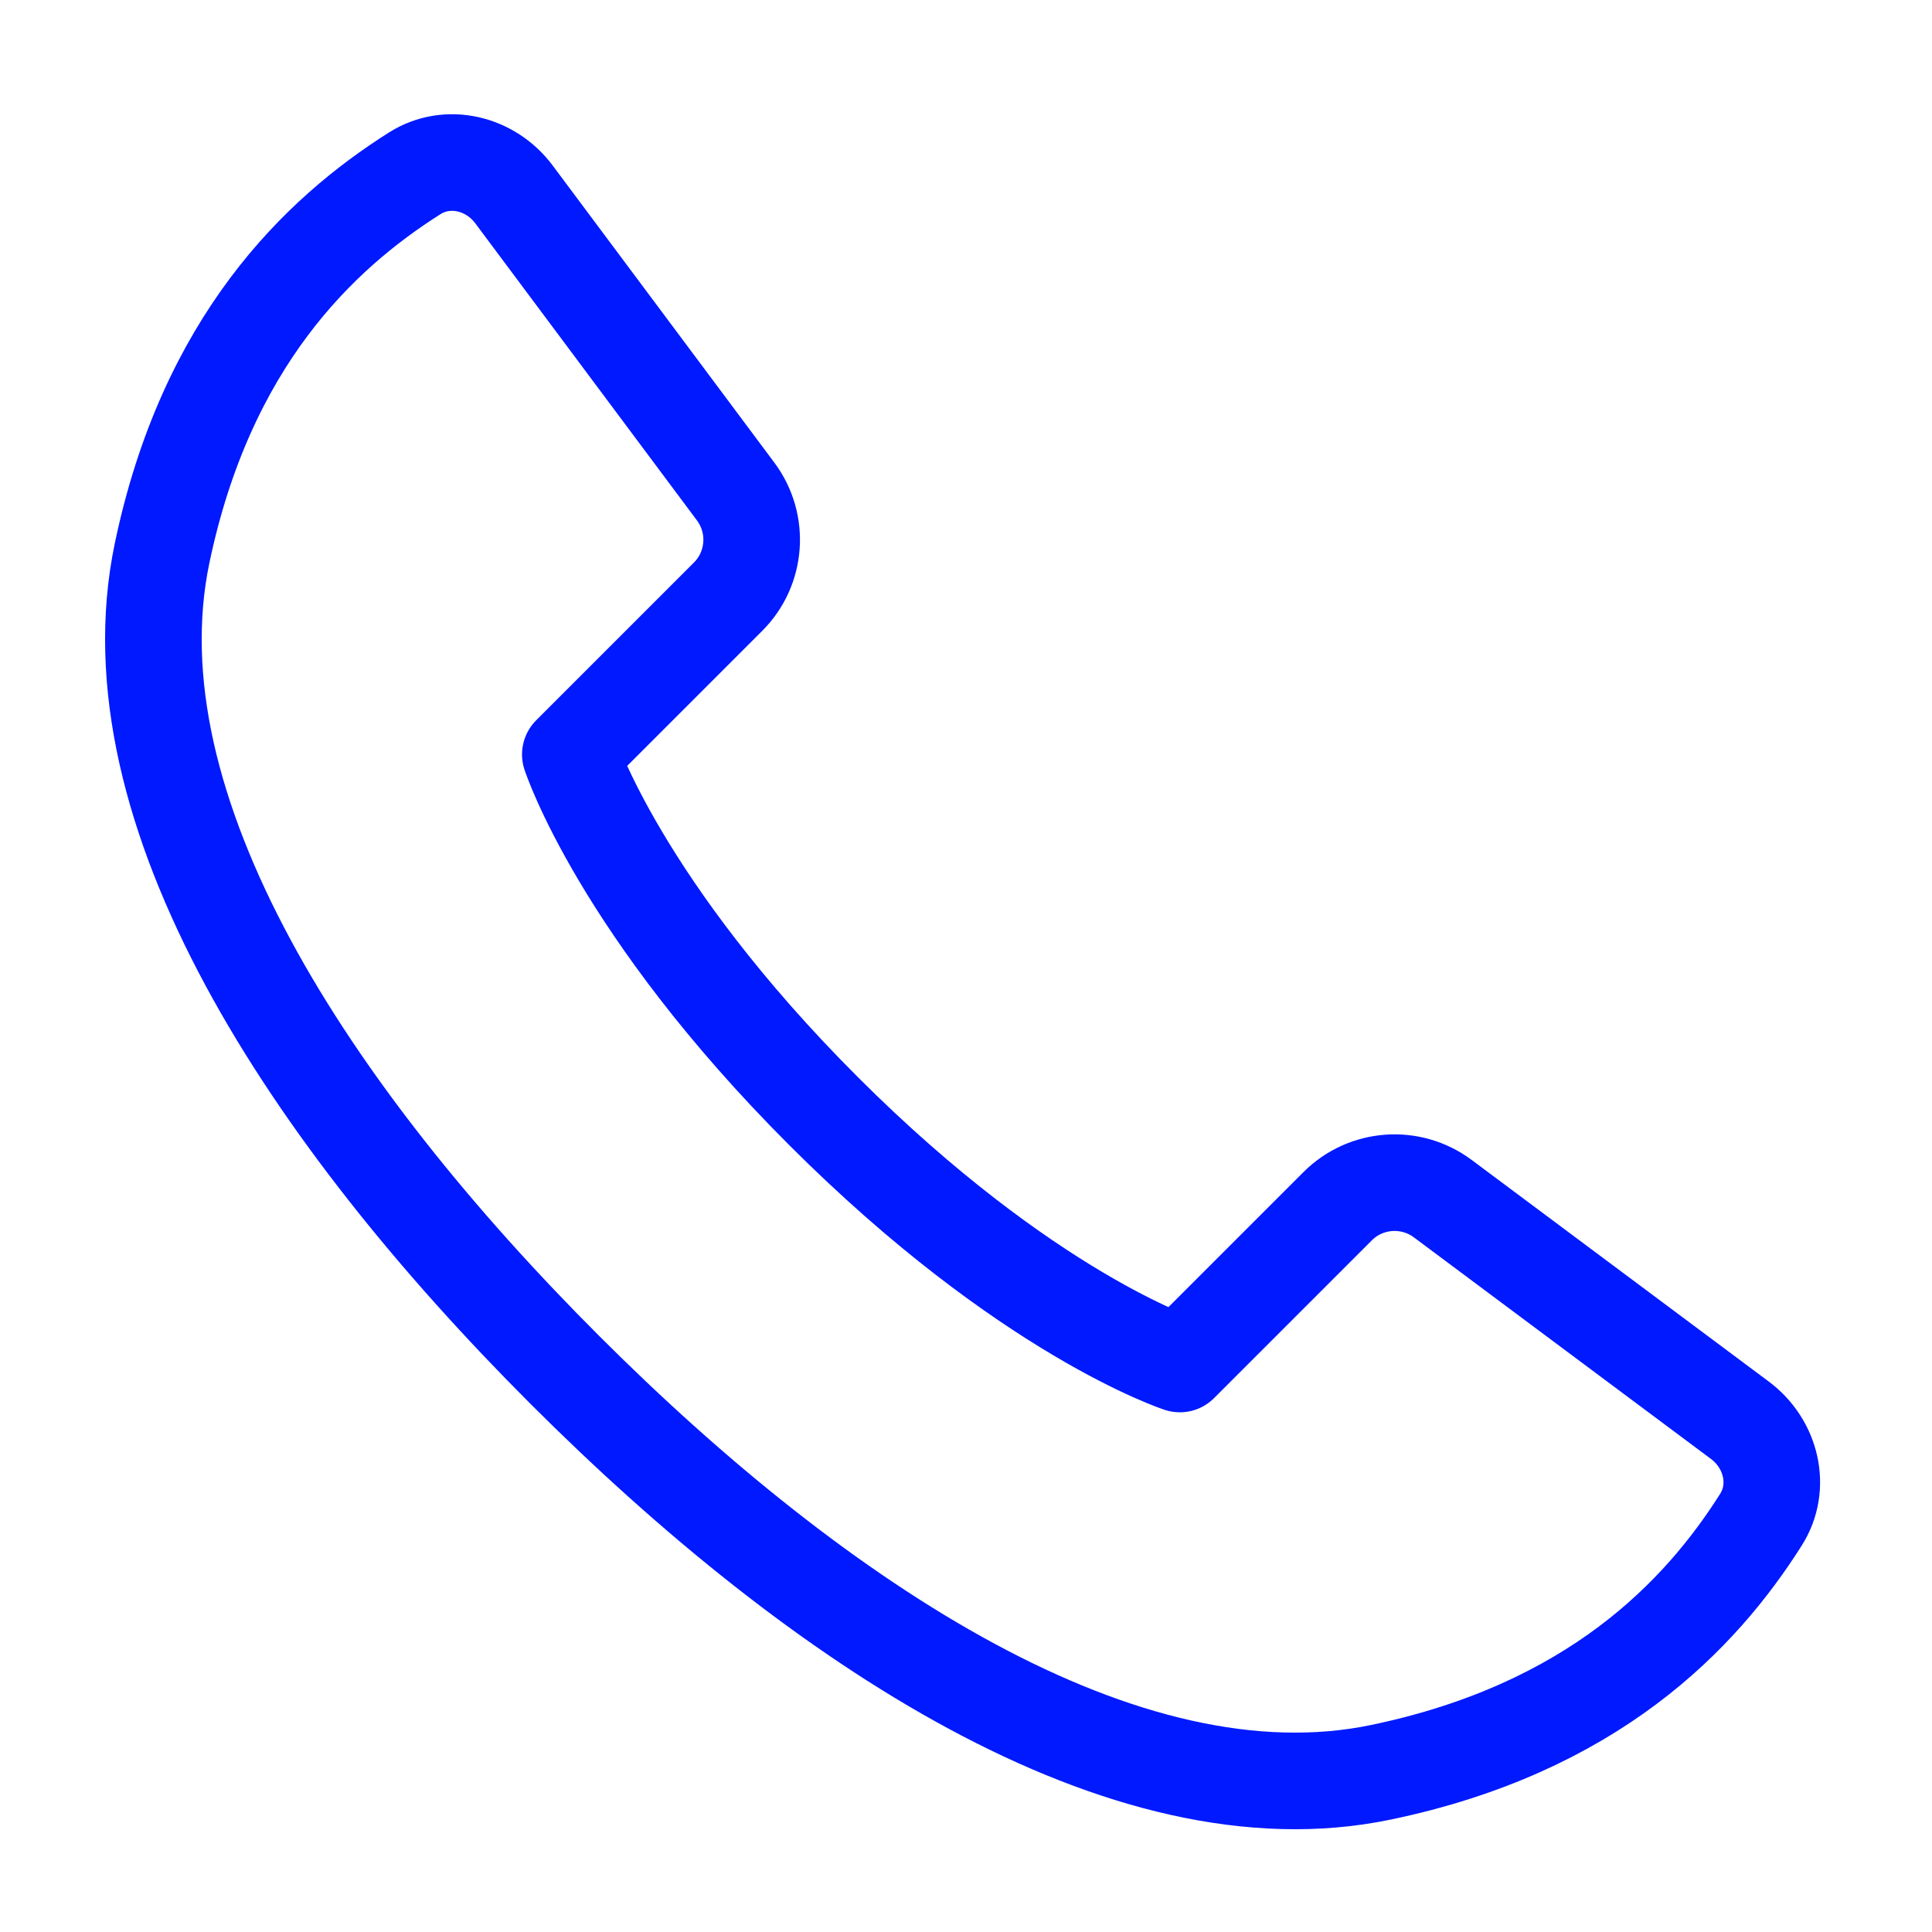
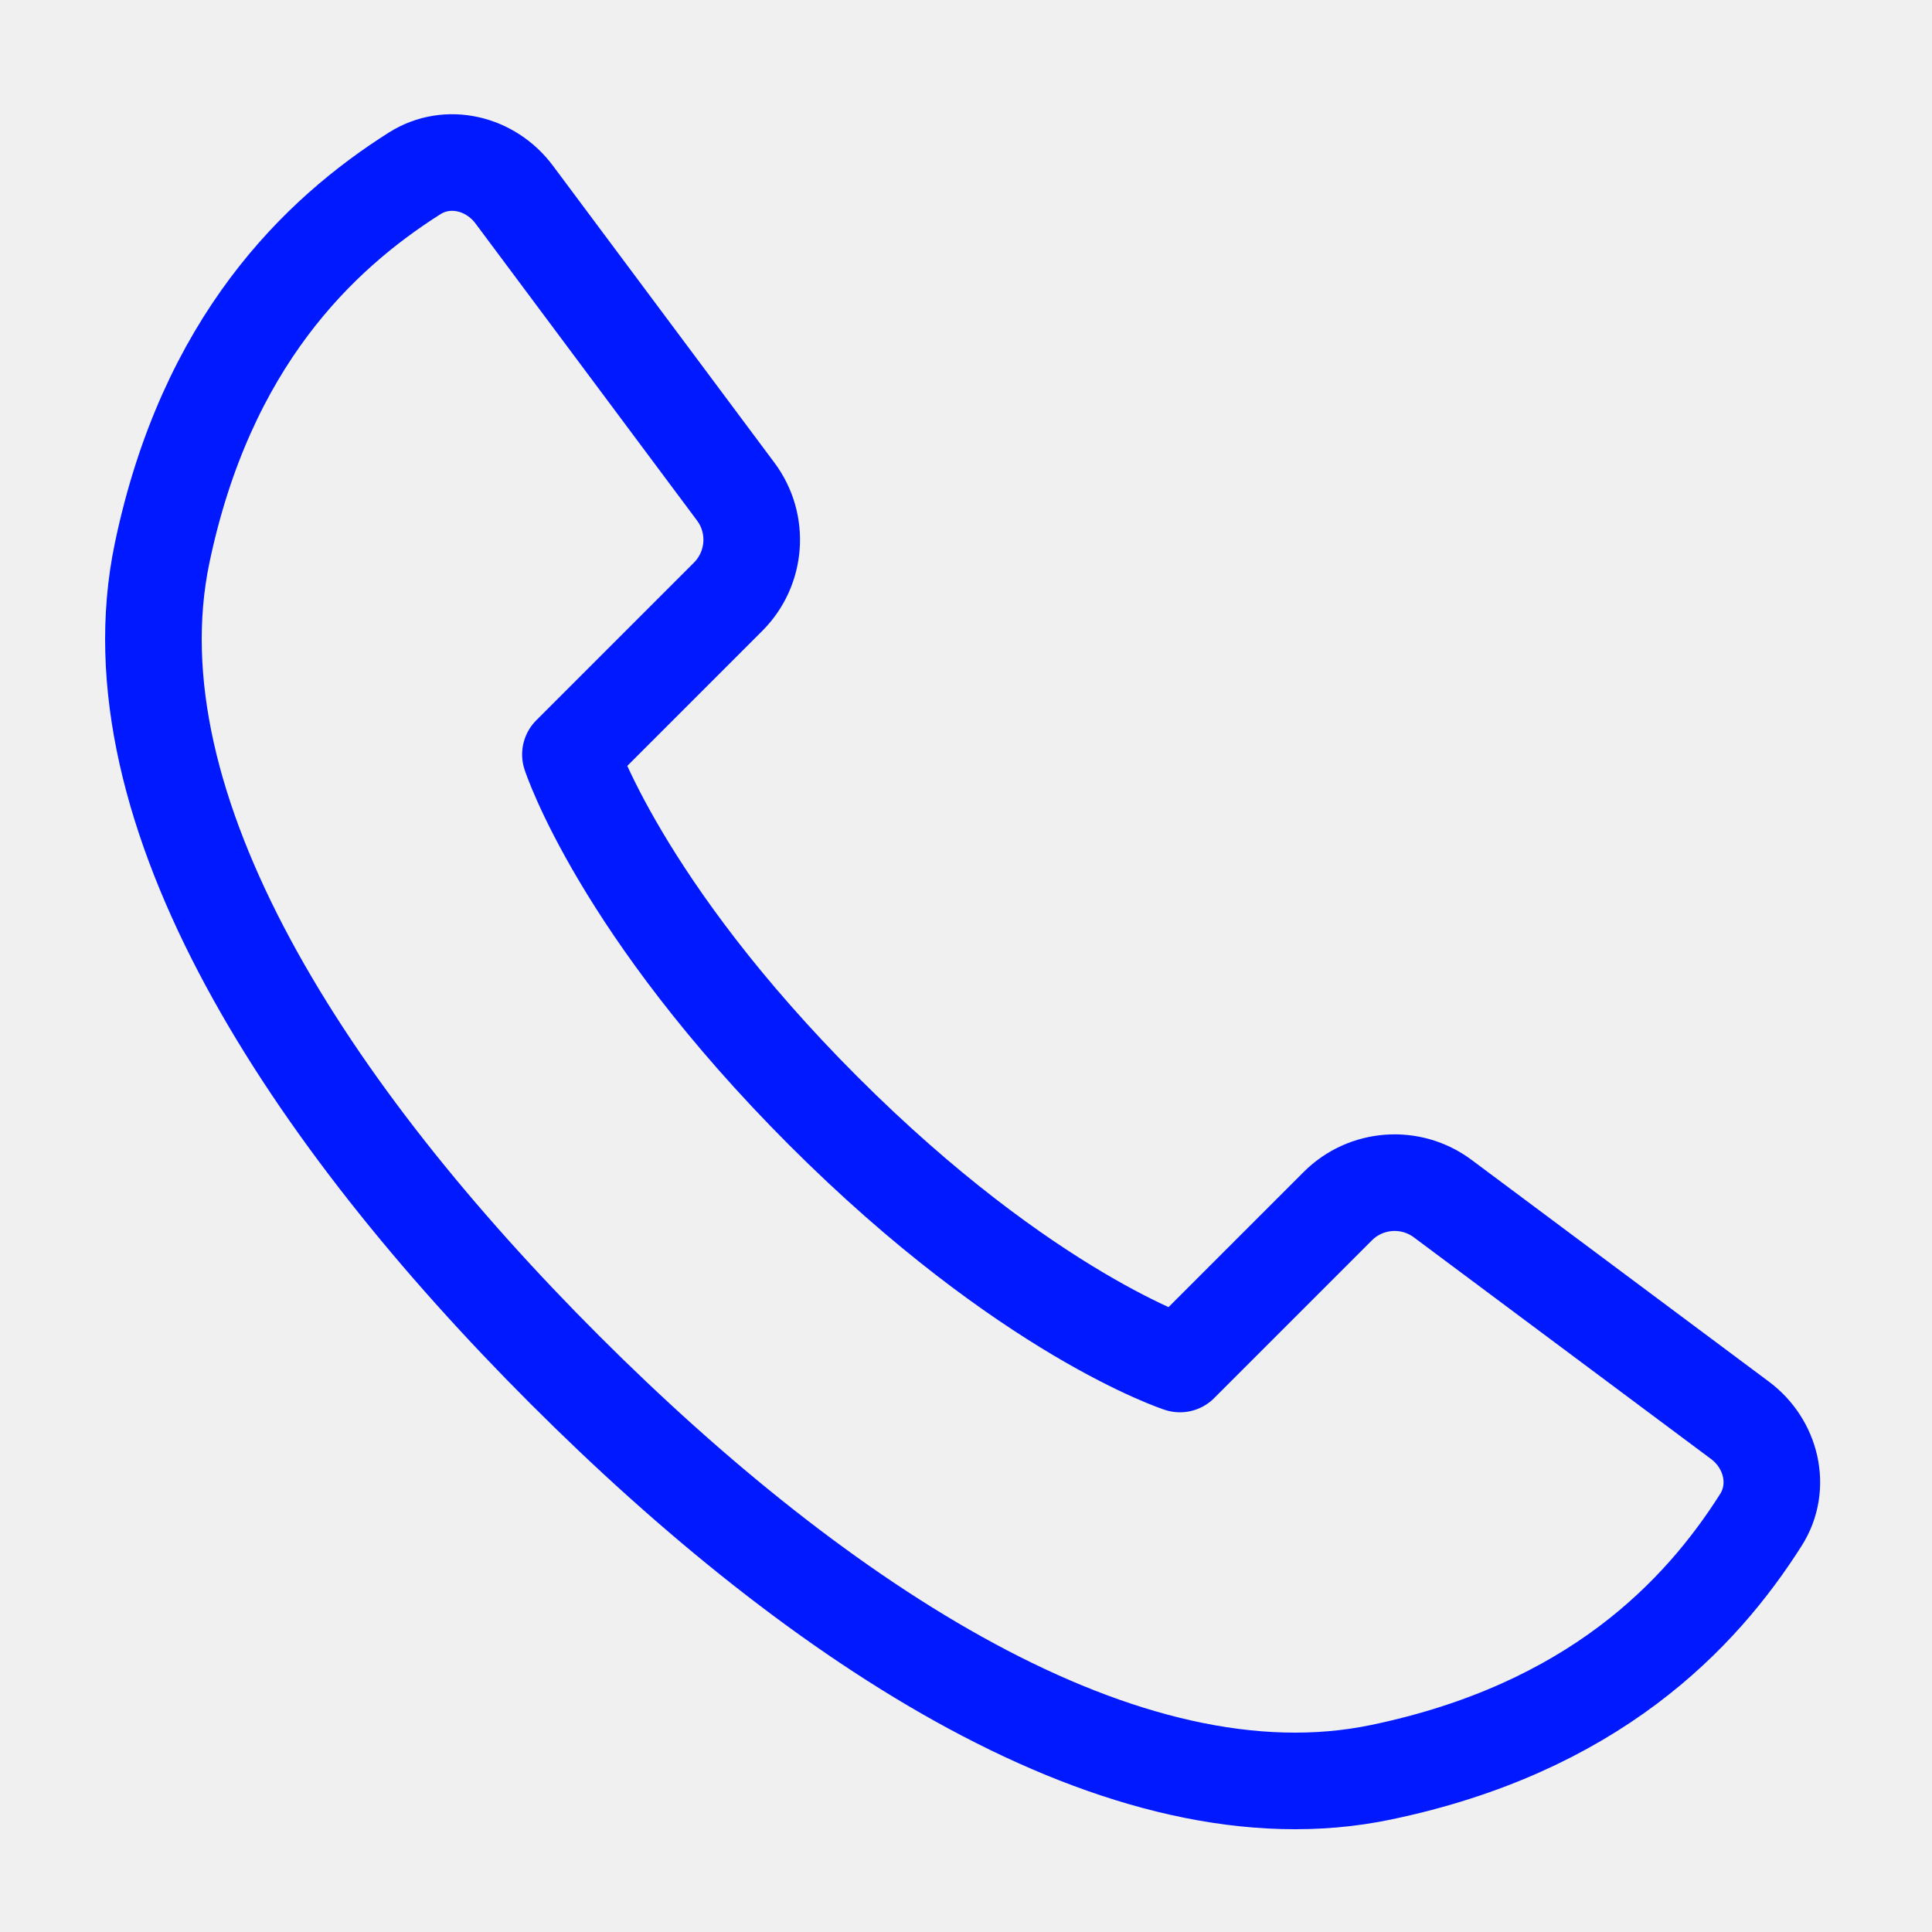
<svg xmlns="http://www.w3.org/2000/svg" width="20" height="20" viewBox="0 0 20 20" fill="none">
-   <g clip-path="url(#clip0_108_79)">
-     <mask id="mask0_108_79" style="mask-type:luminance" maskUnits="userSpaceOnUse" x="0" y="0" width="20" height="20">
+   <g clip-path="url(#clip0_85_104)">
+     <mask id="mask0_85_104" style="mask-type:luminance" maskUnits="userSpaceOnUse" x="0" y="0" width="20" height="20">
      <path d="M20 0H0V20H20V0Z" fill="white" />
    </mask>
-     <g mask="url(#mask0_108_79)">
-       <path d="M20 0H0V20H20V0Z" fill="white" />
-       <path d="M1.678 5.726C1.122 8.385 3.216 11.55 5.845 14.179C8.474 16.808 11.639 18.902 14.298 18.346C16.485 17.89 17.601 16.725 18.229 15.732C18.446 15.39 18.336 14.945 18.012 14.703L14.935 12.408C14.603 12.161 14.14 12.194 13.847 12.487L12.214 14.12C12.214 14.12 10.627 13.604 8.524 11.501C6.42 9.397 5.904 7.81 5.904 7.81L7.537 6.177C7.83 5.884 7.863 5.421 7.616 5.089L5.321 2.013C5.079 1.688 4.634 1.578 4.292 1.795C3.299 2.423 2.135 3.54 1.678 5.726Z" stroke="#0019FF" stroke-linecap="round" stroke-linejoin="round" />
+     <g mask="url(#mask0_85_104)">
+       <path d="M1.678 5.726C1.123 8.385 3.216 11.55 5.846 14.179C8.475 16.808 11.64 18.902 14.298 18.346C16.485 17.89 17.601 16.725 18.23 15.732C18.446 15.39 18.337 14.945 18.012 14.703L14.935 12.408C14.604 12.161 14.14 12.194 13.848 12.487L12.215 14.12C12.215 14.12 10.627 13.604 8.524 11.501C6.421 9.397 5.905 7.81 5.905 7.81L7.538 6.177C7.83 5.884 7.864 5.421 7.616 5.089L5.322 2.013C5.079 1.688 4.635 1.578 4.292 1.795C3.3 2.423 2.135 3.54 1.678 5.726Z" stroke="#0019FF" stroke-linecap="round" stroke-linejoin="round" />
    </g>
  </g>
  <defs>
-     <clipPath id="clip0_108_79">
+     <clipPath id="clip0_85_104">
      <rect width="20" height="20" fill="white" />
    </clipPath>
  </defs>
</svg>
